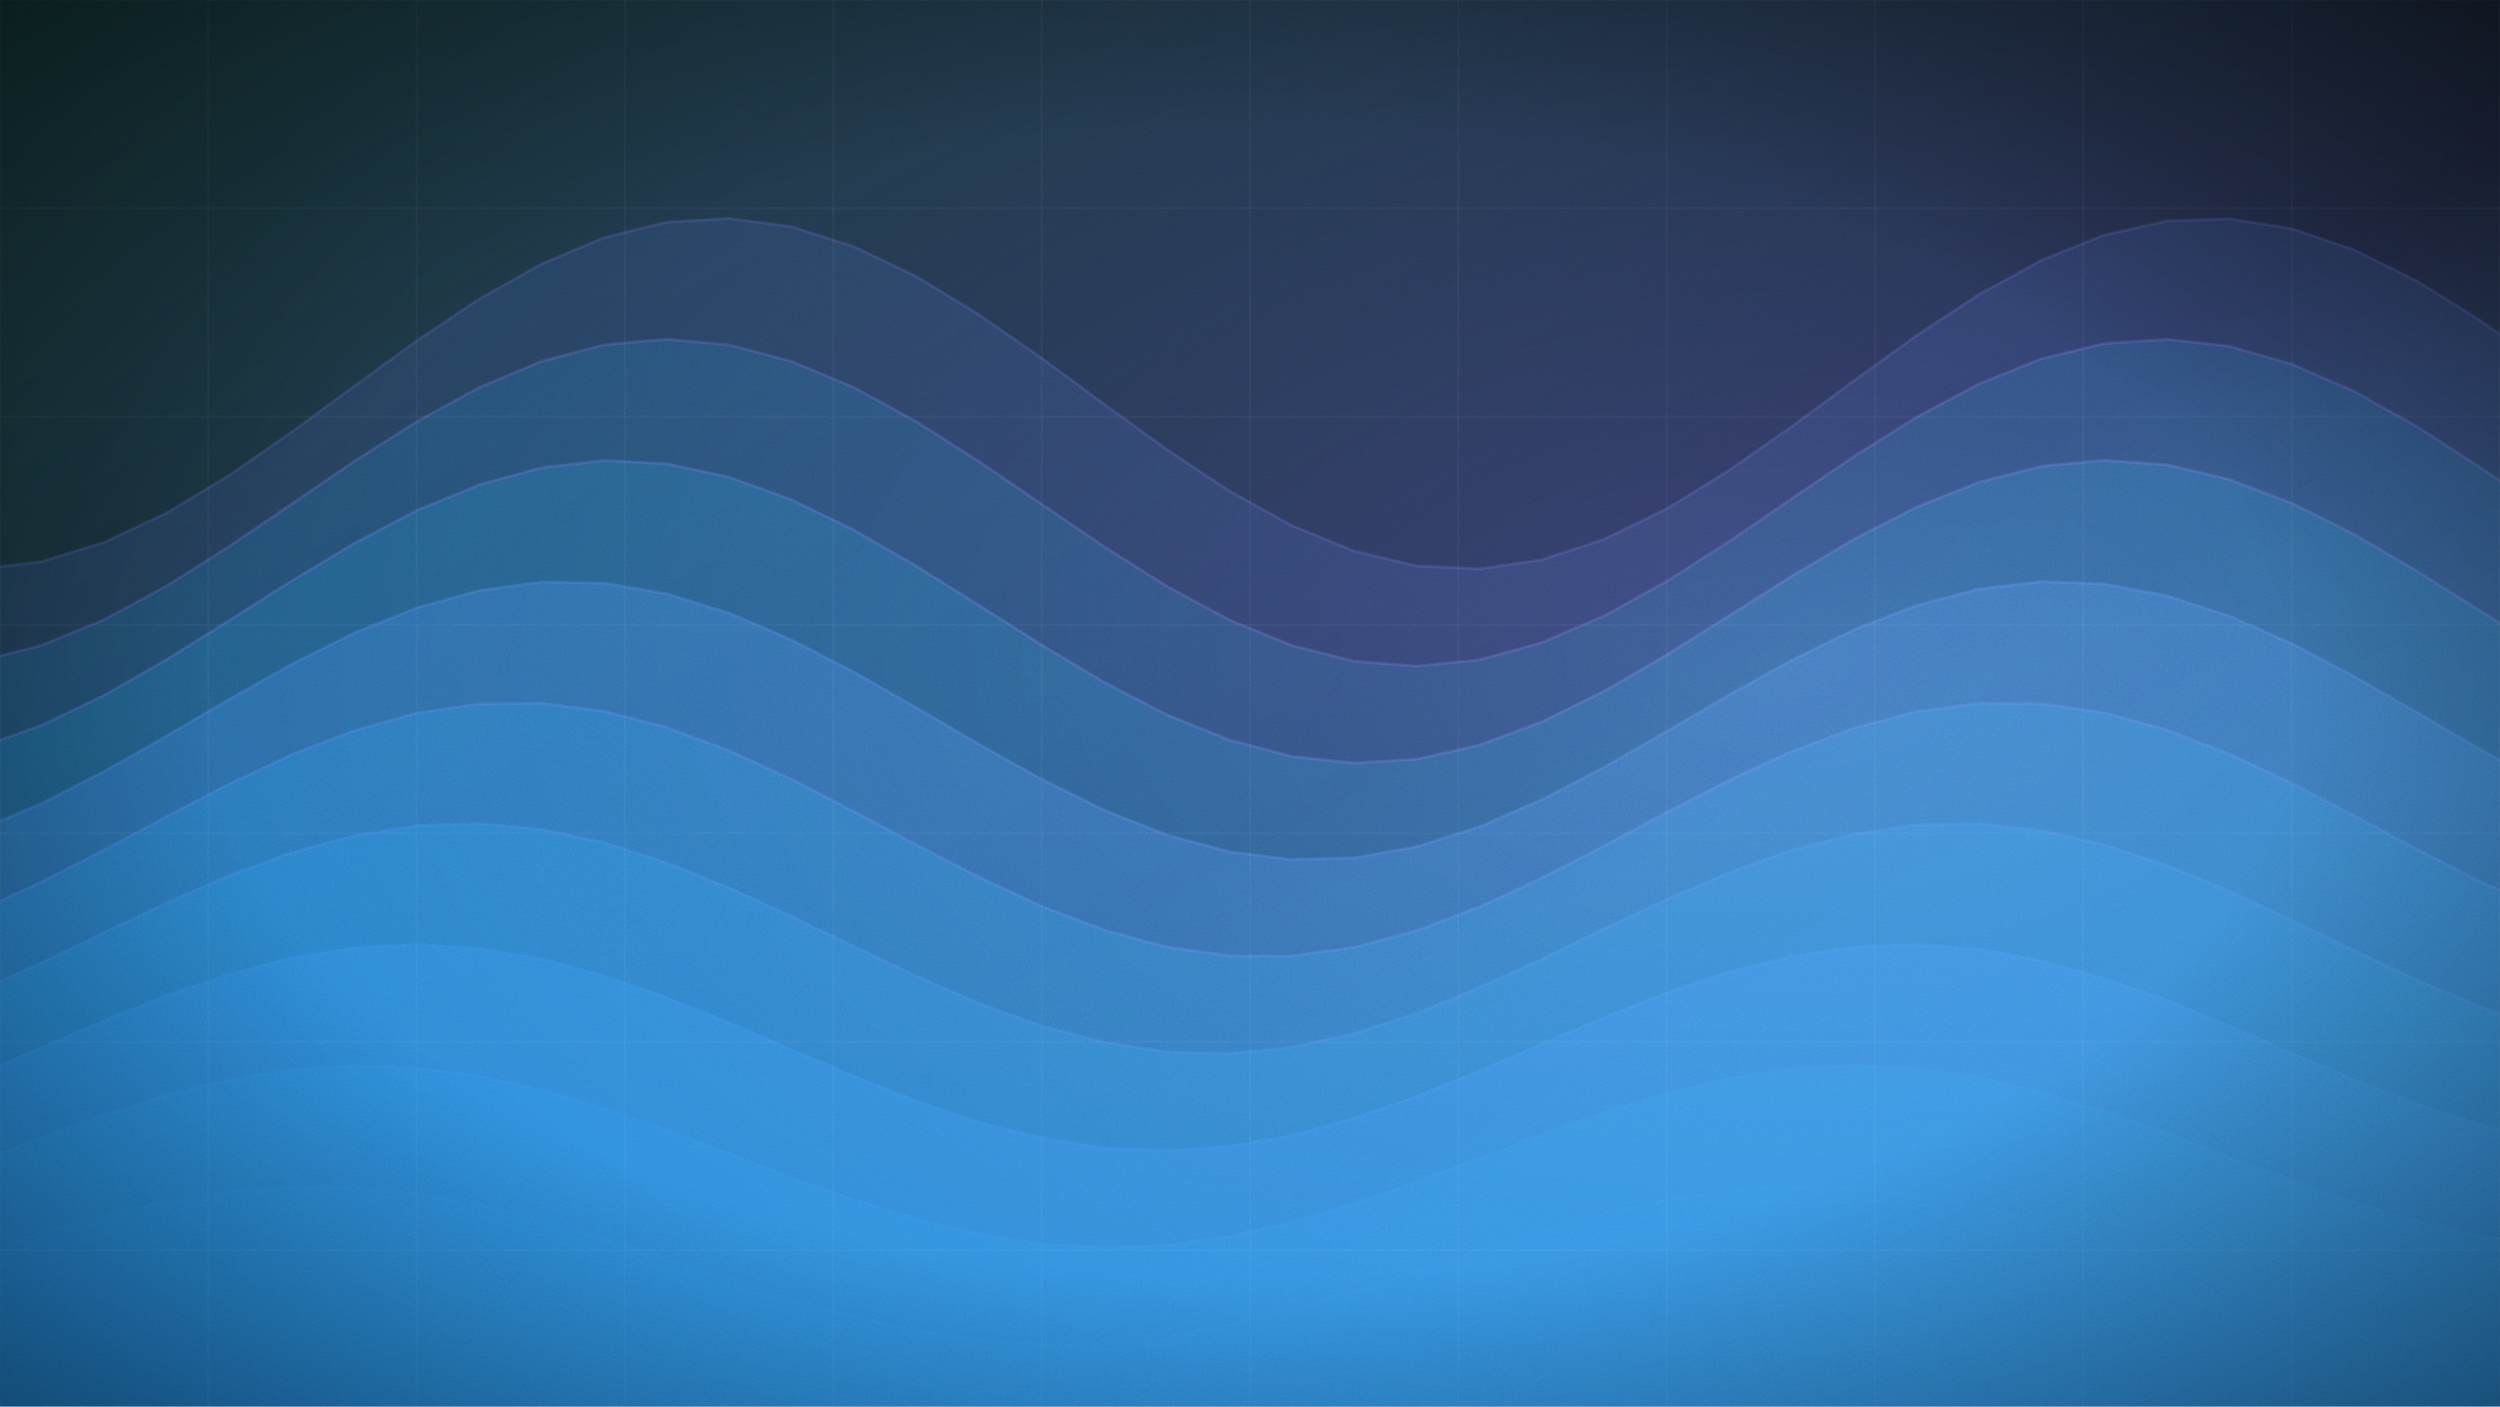
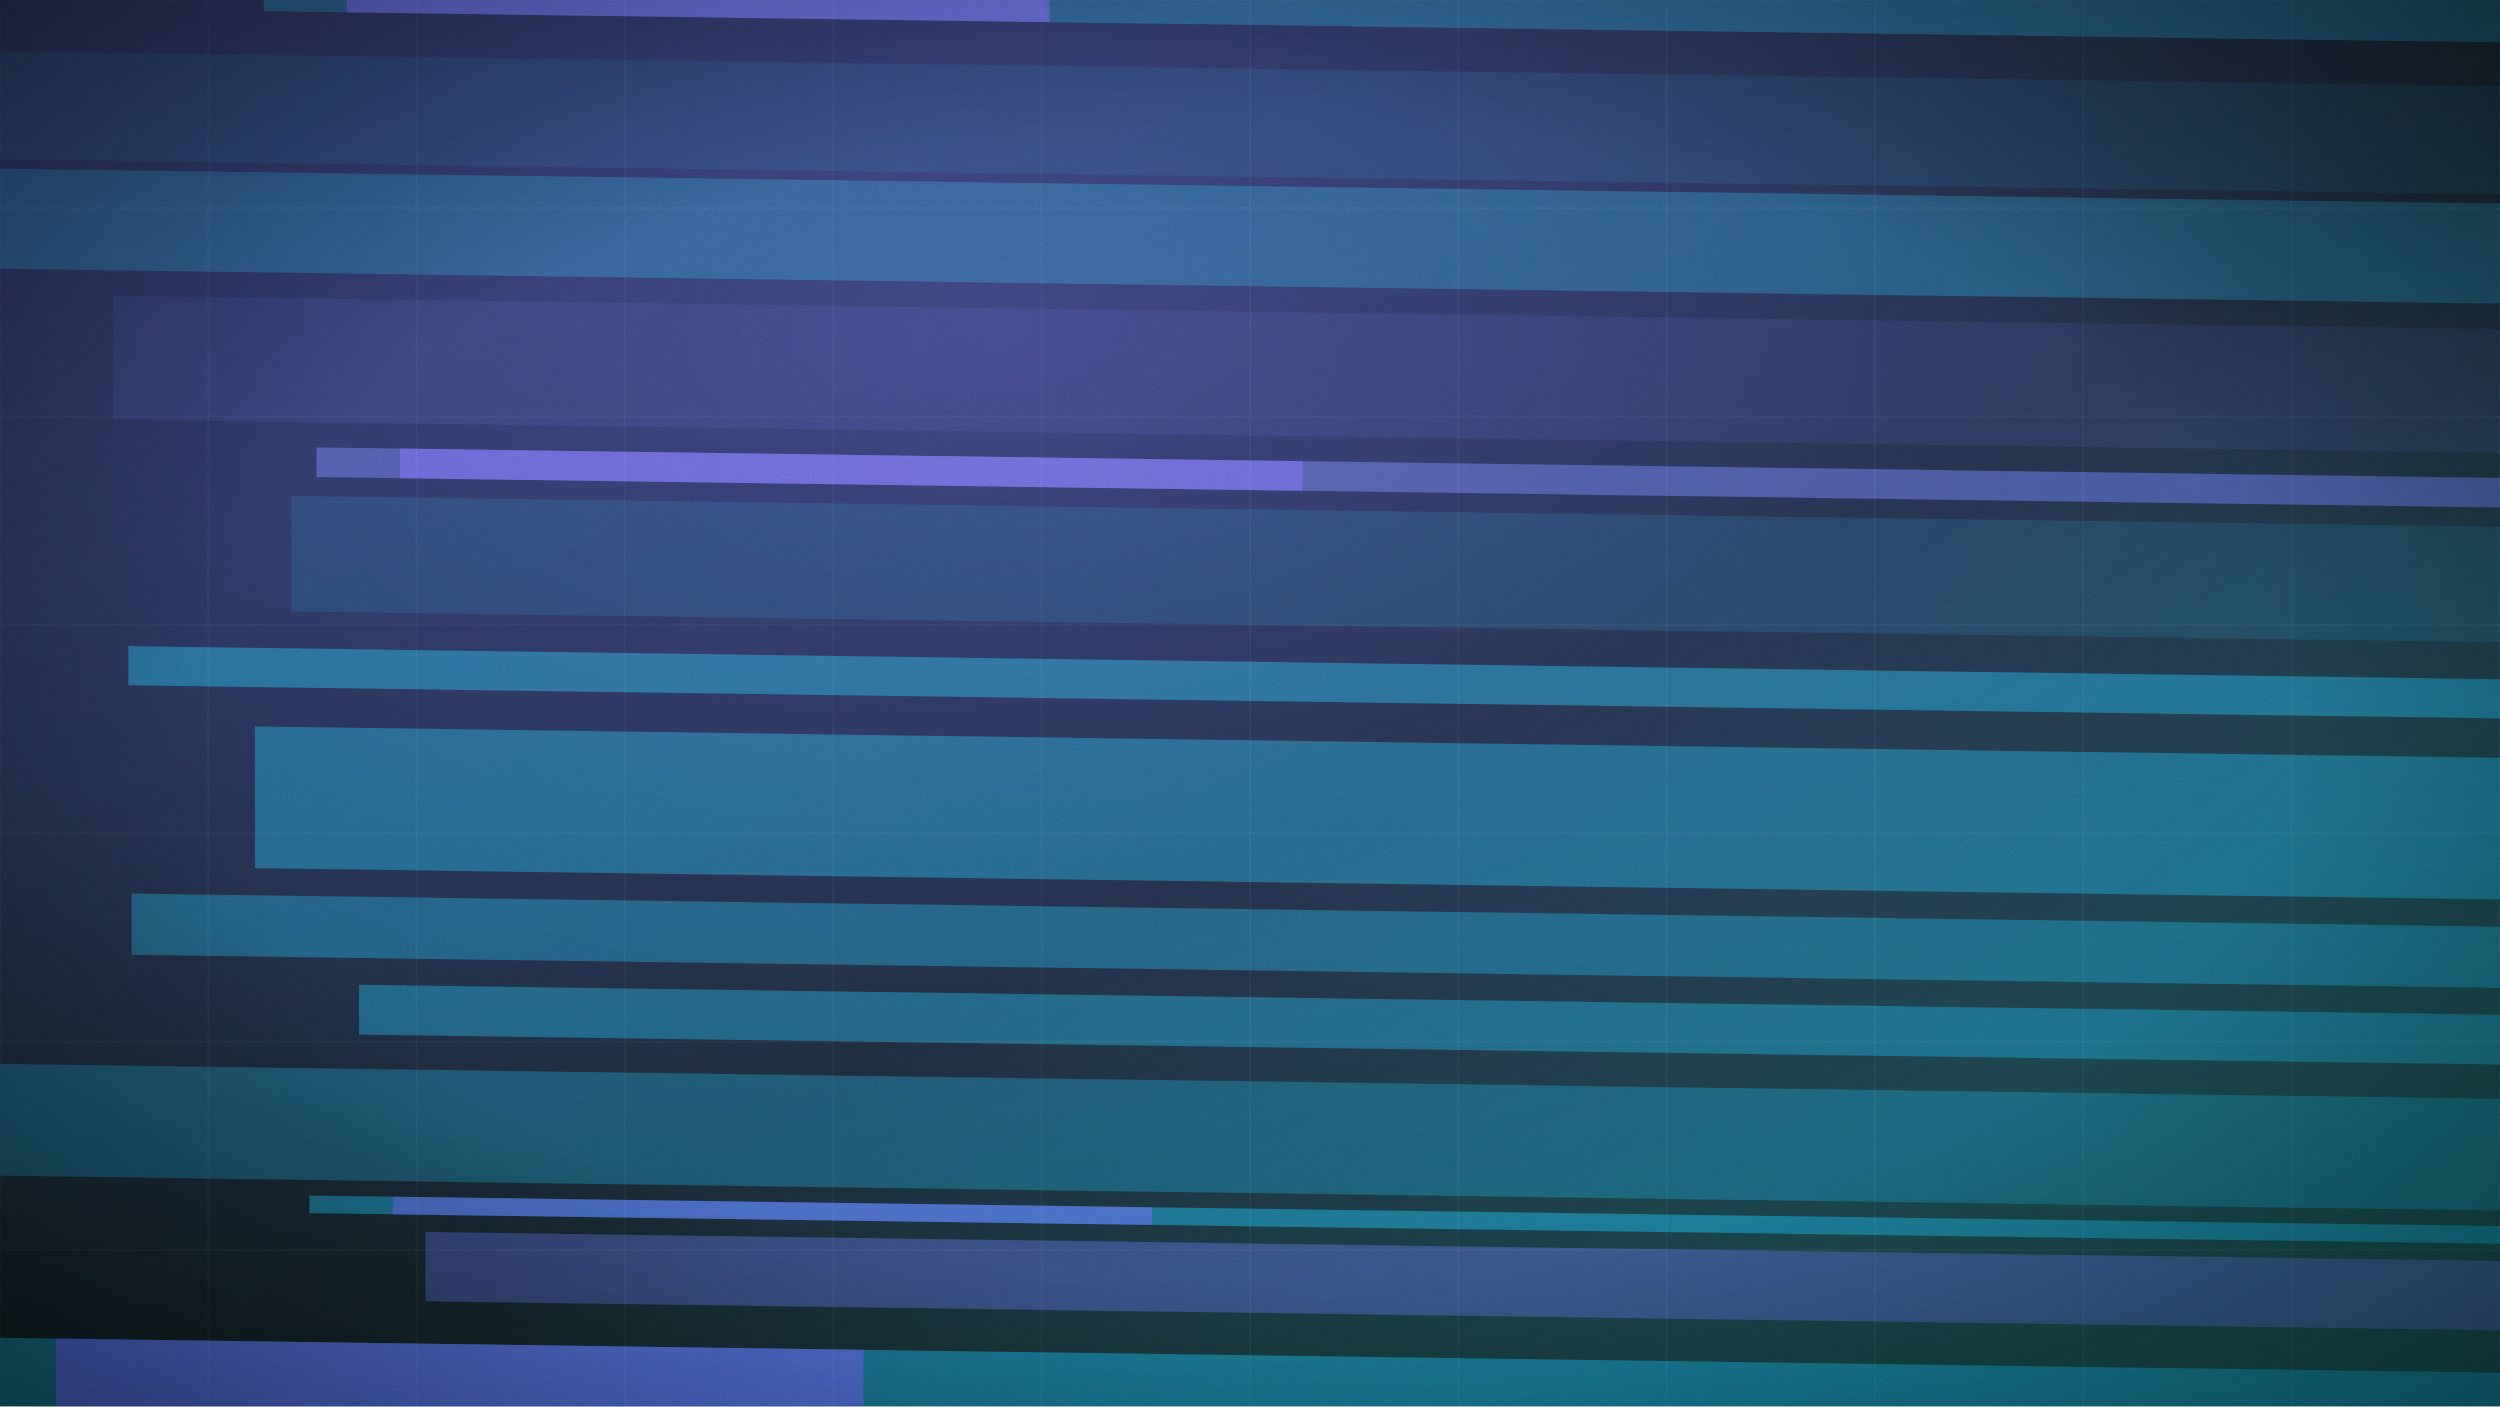
<svg xmlns="http://www.w3.org/2000/svg" viewBox="0 0 1200 675" width="1200" height="675" role="img" aria-label="Abstract cover illustration">
  <defs>
    <linearGradient id="bg" x1="0" y1="0" x2="1" y2="1">
-       <stop offset="0" stop-color="#143839" />
-       <stop offset="0.55" stop-color="#0c171d" />
-       <stop offset="1" stop-color="#185562" />
+       <stop offset="0" stop-color="#1a2945" />
+       <stop offset="0.55" stop-color="#0f2120" />
+       <stop offset="1" stop-color="#19585b" />
    </linearGradient>
    <radialGradient id="core" cx="0.4" cy="0.35" r="0.75">
-       <stop offset="0" stop-color="#7876f9" stop-opacity="0.95" />
-       <stop offset="0.5" stop-color="#4a87f7" stop-opacity="0.55" />
-       <stop offset="1" stop-color="#1296d3" stop-opacity="0" />
+       <stop offset="0" stop-color="#7362fd" stop-opacity="0.95" />
+       <stop offset="0.5" stop-color="#647af3" stop-opacity="0.55" />
+       <stop offset="1" stop-color="#16a8d2" stop-opacity="0" />
    </radialGradient>
-     <radialGradient id="halo" cx="0.71" cy="0.47" r="0.85">
-       <stop offset="0" stop-color="#7876f9" stop-opacity="0.4" />
-       <stop offset="1" stop-color="#7876f9" stop-opacity="0" />
+     <radialGradient id="halo" cx="0.4" cy="0.23" r="0.85">
+       <stop offset="0" stop-color="#7362fd" stop-opacity="0.4" />
+       <stop offset="1" stop-color="#7362fd" stop-opacity="0" />
    </radialGradient>
    <radialGradient id="vig" cx="0.5" cy="0.5" r="0.75">
      <stop offset="0.55" stop-color="#000000" stop-opacity="0" />
      <stop offset="1" stop-color="#000000" stop-opacity="0.55" />
    </radialGradient>
    <filter id="grain" x="0" y="0" width="100%" height="100%">
      <feTurbulence type="fractalNoise" baseFrequency="0.85" numOctaves="3" stitchTiles="stitch" result="t" />
      <feColorMatrix type="saturate" values="0" in="t" result="g" />
    </filter>
    <clipPath id="frame">
      <rect x="0" y="0" width="1200" height="675" />
    </clipPath>
  </defs>
  <rect width="1200" height="675" fill="url(#bg)" />
  <g clip-path="url(#frame)">
-     <path d="M -40 607.5 L -40 611.23 L -10 601.29 L 20 591.77 L 50 583.34 L 80 576.57 L 110 571.93 L 140 569.73 L 170 570.14 L 200 573.12 L 230 578.47 L 260 585.81 L 290 594.65 L 320 604.37 L 350 614.31 L 380 623.78 L 410 632.13 L 440 638.78 L 470 643.28 L 500 645.32 L 530 644.75 L 560 641.62 L 590 636.14 L 620 628.69 L 650 619.78 L 680 610.02 L 710 600.1 L 740 590.68 L 770 582.42 L 800 575.88 L 830 571.52 L 860 569.64 L 890 570.37 L 920 573.65 L 950 579.26 L 980 586.82 L 1010 595.8 L 1040 605.58 L 1070 615.5 L 1100 624.86 L 1130 633.04 L 1160 639.45 L 1190 643.66 L 1220 645.39 L 1240 715 L -40 715 Z" fill="#1296d3" fill-opacity="0.56" />
-     <path d="M -40 607.5 L -40 611.23 L -10 601.29 L 20 591.77 L 50 583.34 L 80 576.57 L 110 571.93 L 140 569.73 L 170 570.14 L 200 573.12 L 230 578.47 L 260 585.81 L 290 594.65 L 320 604.37 L 350 614.31 L 380 623.78 L 410 632.13 L 440 638.78 L 470 643.28 L 500 645.32 L 530 644.75 L 560 641.62 L 590 636.14 L 620 628.69 L 650 619.78 L 680 610.02 L 710 600.1 L 740 590.68 L 770 582.42 L 800 575.88 L 830 571.52 L 860 569.64 L 890 570.37 L 920 573.65 L 950 579.26 L 980 586.82 L 1010 595.8 L 1040 605.58 L 1070 615.5 L 1100 624.86 L 1130 633.04 L 1160 639.45 L 1190 643.66 L 1220 645.39" fill="none" stroke="#7876f9" stroke-opacity="0.48" stroke-width="1.4" />
-     <path d="M -40 555.19 L -40 568.57 L -10 557.28 L 20 545.85 L 50 535.07 L 80 525.66 L 110 518.3 L 140 513.47 L 170 511.51 L 200 512.56 L 230 516.54 L 260 523.19 L 290 532.03 L 320 542.47 L 350 553.79 L 380 565.2 L 410 575.93 L 440 585.22 L 470 592.45 L 500 597.11 L 530 598.89 L 560 597.66 L 590 593.5 L 620 586.71 L 650 577.75 L 680 567.23 L 710 555.89 L 740 544.49 L 770 533.84 L 800 524.65 L 830 517.56 L 860 513.07 L 890 511.47 L 920 512.89 L 950 517.21 L 980 524.15 L 1010 533.23 L 1040 543.82 L 1070 555.19 L 1100 566.56 L 1130 577.15 L 1160 586.22 L 1190 593.16 L 1220 597.49 L 1240 715 L -40 715 Z" fill="#1296d3" fill-opacity="0.51" />
-     <path d="M -40 555.19 L -40 568.57 L -10 557.28 L 20 545.85 L 50 535.07 L 80 525.66 L 110 518.3 L 140 513.47 L 170 511.51 L 200 512.56 L 230 516.54 L 260 523.19 L 290 532.03 L 320 542.47 L 350 553.79 L 380 565.2 L 410 575.93 L 440 585.22 L 470 592.45 L 500 597.11 L 530 598.89 L 560 597.66 L 590 593.5 L 620 586.71 L 650 577.75 L 680 567.23 L 710 555.89 L 740 544.49 L 770 533.84 L 800 524.65 L 830 517.56 L 860 513.07 L 890 511.47 L 920 512.89 L 950 517.21 L 980 524.15 L 1010 533.23 L 1040 543.82 L 1070 555.19 L 1100 566.56 L 1130 577.15 L 1160 586.22 L 1190 593.16 L 1220 597.49" fill="none" stroke="#7876f9" stroke-opacity="0.44" stroke-width="1.4" />
-     <path d="M -40 502.88 L -40 527.63 L -10 515.62 L 20 502.74 L 50 489.87 L 80 477.89 L 110 467.63 L 140 459.8 L 170 454.94 L 200 453.37 L 230 455.21 L 260 460.33 L 290 468.38 L 320 478.81 L 350 490.89 L 380 503.8 L 410 516.64 L 440 528.54 L 470 538.67 L 500 546.33 L 530 551.01 L 560 552.37 L 590 550.32 L 620 545.01 L 650 536.79 L 680 526.25 L 710 514.09 L 740 501.16 L 770 488.35 L 800 476.54 L 830 466.54 L 860 459.04 L 890 454.57 L 920 453.41 L 950 455.66 L 980 461.16 L 1010 469.54 L 1040 480.21 L 1070 492.43 L 1100 505.38 L 1130 518.16 L 1160 529.88 L 1190 539.74 L 1220 547.07 L 1240 715 L -40 715 Z" fill="#4a87f7" fill-opacity="0.46" />
-     <path d="M -40 502.88 L -40 527.63 L -10 515.62 L 20 502.74 L 50 489.87 L 80 477.89 L 110 467.63 L 140 459.8 L 170 454.94 L 200 453.37 L 230 455.21 L 260 460.33 L 290 468.38 L 320 478.81 L 350 490.89 L 380 503.8 L 410 516.64 L 440 528.54 L 470 538.67 L 500 546.33 L 530 551.01 L 560 552.37 L 590 550.32 L 620 545.01 L 650 536.79 L 680 526.25 L 710 514.09 L 740 501.16 L 770 488.35 L 800 476.54 L 830 466.54 L 860 459.04 L 890 454.57 L 920 453.41 L 950 455.66 L 980 461.16 L 1010 469.54 L 1040 480.21 L 1070 492.43 L 1100 505.38 L 1130 518.16 L 1160 529.88 L 1190 539.74 L 1220 547.07" fill="none" stroke="#7876f9" stroke-opacity="0.41" stroke-width="1.4" />
-     <path d="M -40 450.56 L -40 487.69 L -10 475.75 L 20 462.08 L 50 447.62 L 80 433.35 L 110 420.28 L 140 409.28 L 170 401.13 L 200 396.38 L 230 395.36 L 260 398.15 L 290 404.54 L 320 414.09 L 350 426.16 L 380 439.91 L 410 454.39 L 440 468.61 L 470 481.59 L 500 492.43 L 530 500.38 L 560 504.91 L 590 505.7 L 620 502.69 L 650 496.09 L 680 486.36 L 710 474.17 L 740 460.35 L 770 445.85 L 800 431.68 L 830 418.81 L 860 408.13 L 890 400.36 L 920 396.06 L 950 395.5 L 980 398.74 L 1010 405.54 L 1040 415.44 L 1070 427.76 L 1100 441.65 L 1130 456.15 L 1160 470.27 L 1190 483.03 L 1220 493.56 L 1240 715 L -40 715 Z" fill="#1296d3" fill-opacity="0.4" />
-     <path d="M -40 450.56 L -40 487.69 L -10 475.75 L 20 462.08 L 50 447.62 L 80 433.35 L 110 420.28 L 140 409.28 L 170 401.13 L 200 396.38 L 230 395.36 L 260 398.15 L 290 404.54 L 320 414.09 L 350 426.16 L 380 439.91 L 410 454.39 L 440 468.61 L 470 481.59 L 500 492.43 L 530 500.38 L 560 504.91 L 590 505.7 L 620 502.69 L 650 496.09 L 680 486.36 L 710 474.17 L 740 460.35 L 770 445.85 L 800 431.68 L 830 418.81 L 860 408.13 L 890 400.36 L 920 396.06 L 950 395.5 L 980 398.74 L 1010 405.54 L 1040 415.44 L 1070 427.76 L 1100 441.65 L 1130 456.15 L 1160 470.27 L 1190 483.03 L 1220 493.56" fill="none" stroke="#7876f9" stroke-opacity="0.37" stroke-width="1.4" />
-     <path d="M -40 398.25 L -40 447.9 L -10 436.92 L 20 423.29 L 50 407.93 L 80 391.91 L 110 376.32 L 140 362.25 L 170 350.65 L 200 342.32 L 230 337.85 L 260 337.54 L 290 341.4 L 320 349.18 L 350 360.34 L 380 374.1 L 410 389.53 L 440 405.56 L 470 421.08 L 500 435.04 L 530 446.46 L 560 454.56 L 590 458.79 L 620 458.85 L 650 454.73 L 680 446.73 L 710 435.39 L 740 421.5 L 770 406 L 800 389.97 L 830 374.51 L 860 360.69 L 890 349.45 L 920 341.57 L 950 337.59 L 980 337.79 L 1010 342.15 L 1040 350.37 L 1070 361.89 L 1100 375.91 L 1130 391.47 L 1160 407.49 L 1190 422.88 L 1220 436.58 L 1240 715 L -40 715 Z" fill="#1296d3" fill-opacity="0.35" />
-     <path d="M -40 398.25 L -40 447.9 L -10 436.92 L 20 423.29 L 50 407.93 L 80 391.91 L 110 376.32 L 140 362.25 L 170 350.65 L 200 342.32 L 230 337.85 L 260 337.54 L 290 341.4 L 320 349.18 L 350 360.34 L 380 374.1 L 410 389.53 L 440 405.56 L 470 421.08 L 500 435.04 L 530 446.46 L 560 454.56 L 590 458.79 L 620 458.85 L 650 454.73 L 680 446.73 L 710 435.39 L 740 421.5 L 770 406 L 800 389.97 L 830 374.51 L 860 360.69 L 890 349.45 L 920 341.57 L 950 337.59 L 980 337.79 L 1010 342.15 L 1040 350.37 L 1070 361.89 L 1100 375.91 L 1130 391.47 L 1160 407.49 L 1190 422.88 L 1220 436.58" fill="none" stroke="#7876f9" stroke-opacity="0.33" stroke-width="1.4" />
-     <path d="M -40 345.94 L -40 407.29 L -10 398.25 L 20 385.6 L 50 370.23 L 80 353.18 L 110 335.64 L 140 318.8 L 170 303.83 L 200 291.76 L 230 283.42 L 260 279.39 L 290 279.93 L 320 285.02 L 350 294.3 L 380 307.14 L 410 322.64 L 440 339.75 L 470 357.29 L 500 374.05 L 530 388.87 L 560 400.73 L 590 408.82 L 620 412.59 L 650 411.76 L 680 406.41 L 710 396.89 L 740 383.86 L 770 368.23 L 800 351.06 L 830 333.53 L 860 316.86 L 890 302.19 L 920 290.54 L 950 282.7 L 980 279.21 L 1010 280.31 L 1040 285.93 L 1070 295.69 L 1100 308.9 L 1130 324.66 L 1160 341.89 L 1190 359.39 L 1220 375.97 L 1240 715 L -40 715 Z" fill="#4a87f7" fill-opacity="0.3" />
-     <path d="M -40 345.94 L -40 407.29 L -10 398.25 L 20 385.6 L 50 370.23 L 80 353.18 L 110 335.64 L 140 318.8 L 170 303.83 L 200 291.76 L 230 283.42 L 260 279.39 L 290 279.93 L 320 285.02 L 350 294.3 L 380 307.14 L 410 322.64 L 440 339.75 L 470 357.29 L 500 374.05 L 530 388.87 L 560 400.73 L 590 408.82 L 620 412.59 L 650 411.76 L 680 406.41 L 710 396.89 L 740 383.86 L 770 368.23 L 800 351.06 L 830 333.53 L 860 316.86 L 890 302.19 L 920 290.54 L 950 282.7 L 980 279.21 L 1010 280.31 L 1040 285.93 L 1070 295.69 L 1100 308.9 L 1130 324.66 L 1160 341.89 L 1190 359.39 L 1220 375.97" fill="none" stroke="#7876f9" stroke-opacity="0.29" stroke-width="1.4" />
-     <path d="M -40 293.63 L -40 364.9 L -10 358.74 L 20 348.1 L 50 333.71 L 80 316.56 L 110 297.83 L 140 278.81 L 170 260.82 L 200 245.08 L 230 232.68 L 260 224.48 L 290 221.03 L 320 222.59 L 350 229.03 L 380 239.92 L 410 254.51 L 440 271.79 L 470 290.58 L 500 309.57 L 530 327.47 L 560 343.03 L 590 355.2 L 620 363.12 L 650 366.27 L 680 364.41 L 710 357.68 L 740 346.54 L 770 331.75 L 800 314.35 L 830 295.51 L 860 276.55 L 890 258.76 L 920 243.37 L 950 231.44 L 980 223.8 L 1010 220.95 L 1040 223.12 L 1070 230.13 L 1100 241.52 L 1130 256.49 L 1160 274.02 L 1190 292.9 L 1220 311.83 L 1240 715 L -40 715 Z" fill="#1296d3" fill-opacity="0.25" />
-     <path d="M -40 293.63 L -40 364.9 L -10 358.74 L 20 348.1 L 50 333.71 L 80 316.56 L 110 297.83 L 140 278.81 L 170 260.82 L 200 245.08 L 230 232.68 L 260 224.48 L 290 221.03 L 320 222.59 L 350 229.03 L 380 239.92 L 410 254.51 L 440 271.79 L 470 290.58 L 500 309.57 L 530 327.47 L 560 343.03 L 590 355.2 L 620 363.12 L 650 366.27 L 680 364.41 L 710 357.68 L 740 346.54 L 770 331.75 L 800 314.35 L 830 295.51 L 860 276.55 L 890 258.76 L 920 243.37 L 950 231.44 L 980 223.8 L 1010 220.95 L 1040 223.12 L 1070 230.13 L 1100 241.52 L 1130 256.49 L 1160 274.02 L 1190 292.9 L 1220 311.83" fill="none" stroke="#7876f9" stroke-opacity="0.26" stroke-width="1.4" />
-     <path d="M -40 241.31 L -40 319.78 L -10 317.39 L 20 309.76 L 50 297.43 L 80 281.23 L 110 262.28 L 140 241.89 L 170 221.45 L 200 202.39 L 230 186.01 L 260 173.43 L 290 165.52 L 320 162.84 L 350 165.55 L 380 173.48 L 410 186.08 L 440 202.48 L 470 221.56 L 500 241.99 L 530 262.38 L 560 281.32 L 590 297.5 L 620 309.82 L 650 317.42 L 680 319.78 L 710 316.74 L 740 308.5 L 770 295.64 L 800 279.05 L 830 259.85 L 860 239.38 L 890 219.04 L 920 200.23 L 950 184.25 L 980 172.2 L 1010 164.91 L 1040 162.88 L 1070 166.24 L 1100 174.78 L 1130 187.89 L 1160 204.68 L 1190 224 L 1220 244.5 L 1240 715 L -40 715 Z" fill="#1296d3" fill-opacity="0.19" />
-     <path d="M -40 241.31 L -40 319.78 L -10 317.39 L 20 309.76 L 50 297.43 L 80 281.23 L 110 262.28 L 140 241.89 L 170 221.45 L 200 202.39 L 230 186.01 L 260 173.43 L 290 165.52 L 320 162.84 L 350 165.55 L 380 173.48 L 410 186.08 L 440 202.48 L 470 221.56 L 500 241.99 L 530 262.38 L 560 281.32 L 590 297.5 L 620 309.82 L 650 317.42 L 680 319.78 L 710 316.74 L 740 308.5 L 770 295.64 L 800 279.05 L 830 259.85 L 860 239.38 L 890 219.04 L 920 200.23 L 950 184.25 L 980 172.2 L 1010 164.91 L 1040 162.88 L 1070 166.24 L 1100 174.78 L 1130 187.89 L 1160 204.68 L 1190 224 L 1220 244.5" fill="none" stroke="#7876f9" stroke-opacity="0.22" stroke-width="1.4" />
-     <path d="M -40 189 L -40 271.09 L -10 273.22 L 20 269.54 L 50 260.33 L 80 246.2 L 110 228.13 L 140 207.37 L 170 185.35 L 200 163.58 L 230 143.55 L 260 126.66 L 290 114.06 L 320 106.61 L 350 104.84 L 380 108.86 L 410 118.4 L 440 132.8 L 470 151.07 L 500 171.94 L 530 194 L 560 215.7 L 590 235.57 L 620 252.24 L 650 264.55 L 680 271.66 L 710 273.08 L 740 268.71 L 770 258.85 L 800 244.19 L 830 225.73 L 860 204.73 L 890 182.66 L 920 161.02 L 950 141.31 L 980 124.88 L 1010 112.86 L 1040 106.09 L 1070 105.02 L 1100 109.74 L 1130 119.91 L 1160 134.83 L 1190 153.49 L 1220 174.59 L 1240 715 L -40 715 Z" fill="#4a87f7" fill-opacity="0.14" />
-     <path d="M -40 189 L -40 271.09 L -10 273.22 L 20 269.54 L 50 260.33 L 80 246.2 L 110 228.13 L 140 207.37 L 170 185.35 L 200 163.58 L 230 143.55 L 260 126.66 L 290 114.06 L 320 106.61 L 350 104.84 L 380 108.86 L 410 118.4 L 440 132.8 L 470 151.07 L 500 171.94 L 530 194 L 560 215.7 L 590 235.57 L 620 252.24 L 650 264.55 L 680 271.66 L 710 273.08 L 740 268.71 L 770 258.85 L 800 244.19 L 830 225.73 L 860 204.73 L 890 182.66 L 920 161.02 L 950 141.31 L 980 124.88 L 1010 112.86 L 1040 106.09 L 1070 105.02 L 1100 109.74 L 1130 119.91 L 1160 134.83 L 1190 153.49 L 1220 174.59" fill="none" stroke="#7876f9" stroke-opacity="0.18" stroke-width="1.4" />
+     <g transform="skewY(0.8)">
+       <rect x="119.9" y="-101.25" width="1120.1" height="21.81" fill="#16a8d2" fill-opacity="0.35" />
+       <rect x="126.62" y="-56.15" width="1246.68" height="59.76" fill="#16a8d2" fill-opacity="0.39" />
+       <rect x="166.62" y="-56.15" width="337.17" height="59.76" fill="#7362fd" fill-opacity="0.64" />
+       <rect x="-22.97" y="24.59" width="1276.59" height="51.9" fill="#16a8d2" fill-opacity="0.13" />
+       <rect x="-39.16" y="80.94" width="1279.16" height="48.06" fill="#16a8d2" fill-opacity="0.33" />
+       <rect x="54.22" y="141.23" width="1185.78" height="59.39" fill="#647af3" fill-opacity="0.11" />
+       <rect x="151.94" y="212.65" width="1088.06" height="14.2" fill="#647af3" fill-opacity="0.48" />
+       <rect x="191.94" y="212.65" width="433.31" height="14.2" fill="#7362fd" fill-opacity="0.5" />
+       <rect x="139.81" y="236.1" width="1244.04" height="55.44" fill="#16a8d2" fill-opacity="0.16" />
+       <rect x="61.62" y="309.27" width="1178.38" height="18.81" fill="#16a8d2" fill-opacity="0.49" />
+       <rect x="122.36" y="346.97" width="1247.53" height="68.03" fill="#16a8d2" fill-opacity="0.44" />
+       <rect x="63.13" y="428.03" width="1259.37" height="29.4" fill="#16a8d2" fill-opacity="0.4" />
+       <rect x="172.31" y="470.28" width="1237.54" height="23.94" fill="#16a8d2" fill-opacity="0.43" />
+       <rect x="0.09" y="510.67" width="1271.98" height="53.65" fill="#16a8d2" fill-opacity="0.34" />
+       <rect x="148.52" y="571.79" width="1091.48" height="8.46" fill="#16a8d2" fill-opacity="0.53" />
+       <rect x="188.52" y="571.79" width="364.48" height="8.46" fill="#7362fd" fill-opacity="0.49" />
+       <rect x="204.23" y="588.5" width="1035.77" height="33.29" fill="#647af3" fill-opacity="0.37" />
+       <rect x="-13.11" y="642.14" width="1274.62" height="53.5" fill="#16a8d2" fill-opacity="0.56" />
+       <rect x="26.89" y="642.14" width="387.59" height="53.5" fill="#7362fd" fill-opacity="0.58" />
+       <rect x="116.91" y="706.16" width="1123.09" height="16.22" fill="#16a8d2" fill-opacity="0.11" />
+       <rect x="156.91" y="706.16" width="280.12" height="16.22" fill="#7362fd" fill-opacity="0.26" />
+     </g>
  </g>
  <rect width="1200" height="675" fill="url(#halo)" style="mix-blend-mode:screen" />
  <g clip-path="url(#frame)">
    <line x1="0" y1="0" x2="0" y2="675" stroke="#ffffff" stroke-opacity="0.035" stroke-width="1" />
    <line x1="100" y1="0" x2="100" y2="675" stroke="#ffffff" stroke-opacity="0.035" stroke-width="1" />
    <line x1="200" y1="0" x2="200" y2="675" stroke="#ffffff" stroke-opacity="0.035" stroke-width="1" />
    <line x1="300" y1="0" x2="300" y2="675" stroke="#ffffff" stroke-opacity="0.035" stroke-width="1" />
    <line x1="400" y1="0" x2="400" y2="675" stroke="#ffffff" stroke-opacity="0.035" stroke-width="1" />
    <line x1="500" y1="0" x2="500" y2="675" stroke="#ffffff" stroke-opacity="0.035" stroke-width="1" />
    <line x1="600" y1="0" x2="600" y2="675" stroke="#ffffff" stroke-opacity="0.035" stroke-width="1" />
    <line x1="700" y1="0" x2="700" y2="675" stroke="#ffffff" stroke-opacity="0.035" stroke-width="1" />
    <line x1="800" y1="0" x2="800" y2="675" stroke="#ffffff" stroke-opacity="0.035" stroke-width="1" />
    <line x1="900" y1="0" x2="900" y2="675" stroke="#ffffff" stroke-opacity="0.035" stroke-width="1" />
    <line x1="1000" y1="0" x2="1000" y2="675" stroke="#ffffff" stroke-opacity="0.035" stroke-width="1" />
    <line x1="1100" y1="0" x2="1100" y2="675" stroke="#ffffff" stroke-opacity="0.035" stroke-width="1" />
    <line x1="1200" y1="0" x2="1200" y2="675" stroke="#ffffff" stroke-opacity="0.035" stroke-width="1" />
    <line x1="0" y1="0" x2="1200" y2="0" stroke="#ffffff" stroke-opacity="0.035" stroke-width="1" />
    <line x1="0" y1="100" x2="1200" y2="100" stroke="#ffffff" stroke-opacity="0.035" stroke-width="1" />
    <line x1="0" y1="200" x2="1200" y2="200" stroke="#ffffff" stroke-opacity="0.035" stroke-width="1" />
    <line x1="0" y1="300" x2="1200" y2="300" stroke="#ffffff" stroke-opacity="0.035" stroke-width="1" />
    <line x1="0" y1="400" x2="1200" y2="400" stroke="#ffffff" stroke-opacity="0.035" stroke-width="1" />
    <line x1="0" y1="500" x2="1200" y2="500" stroke="#ffffff" stroke-opacity="0.035" stroke-width="1" />
    <line x1="0" y1="600" x2="1200" y2="600" stroke="#ffffff" stroke-opacity="0.035" stroke-width="1" />
  </g>
  <rect width="1200" height="675" fill="url(#vig)" />
  <rect width="1200" height="675" filter="url(#grain)" opacity="0.14" style="mix-blend-mode:overlay" />
</svg>
